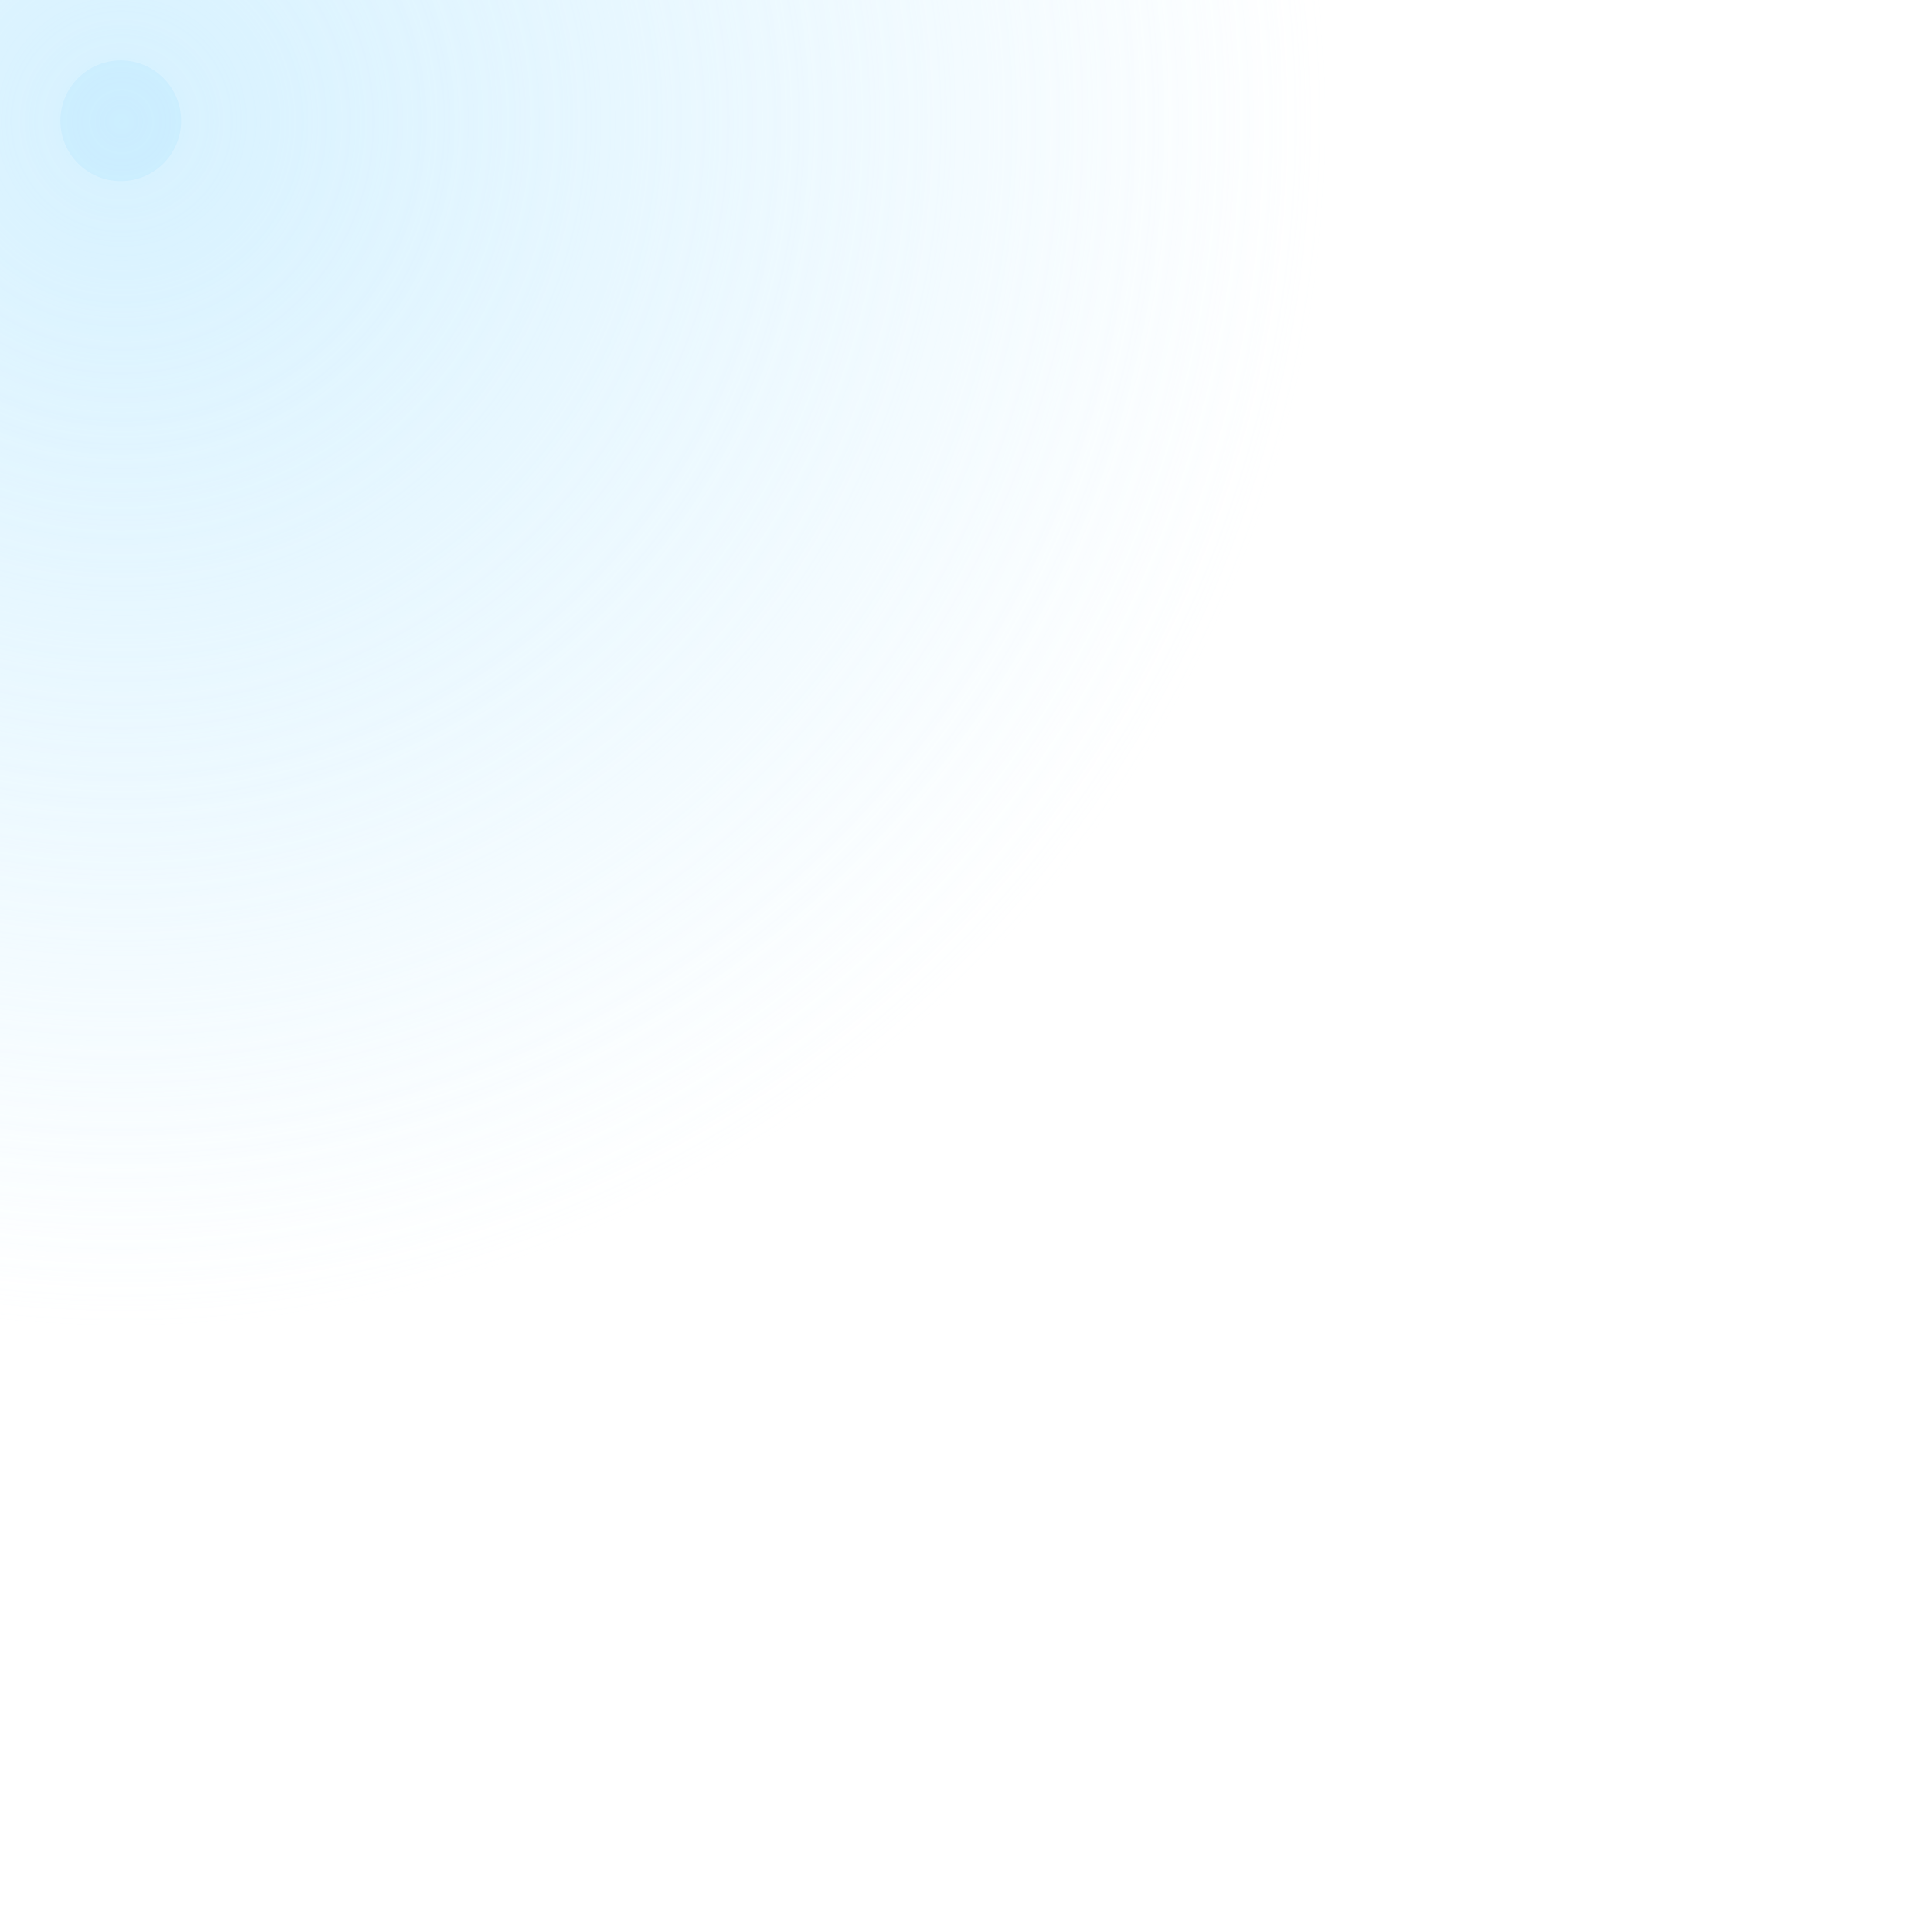
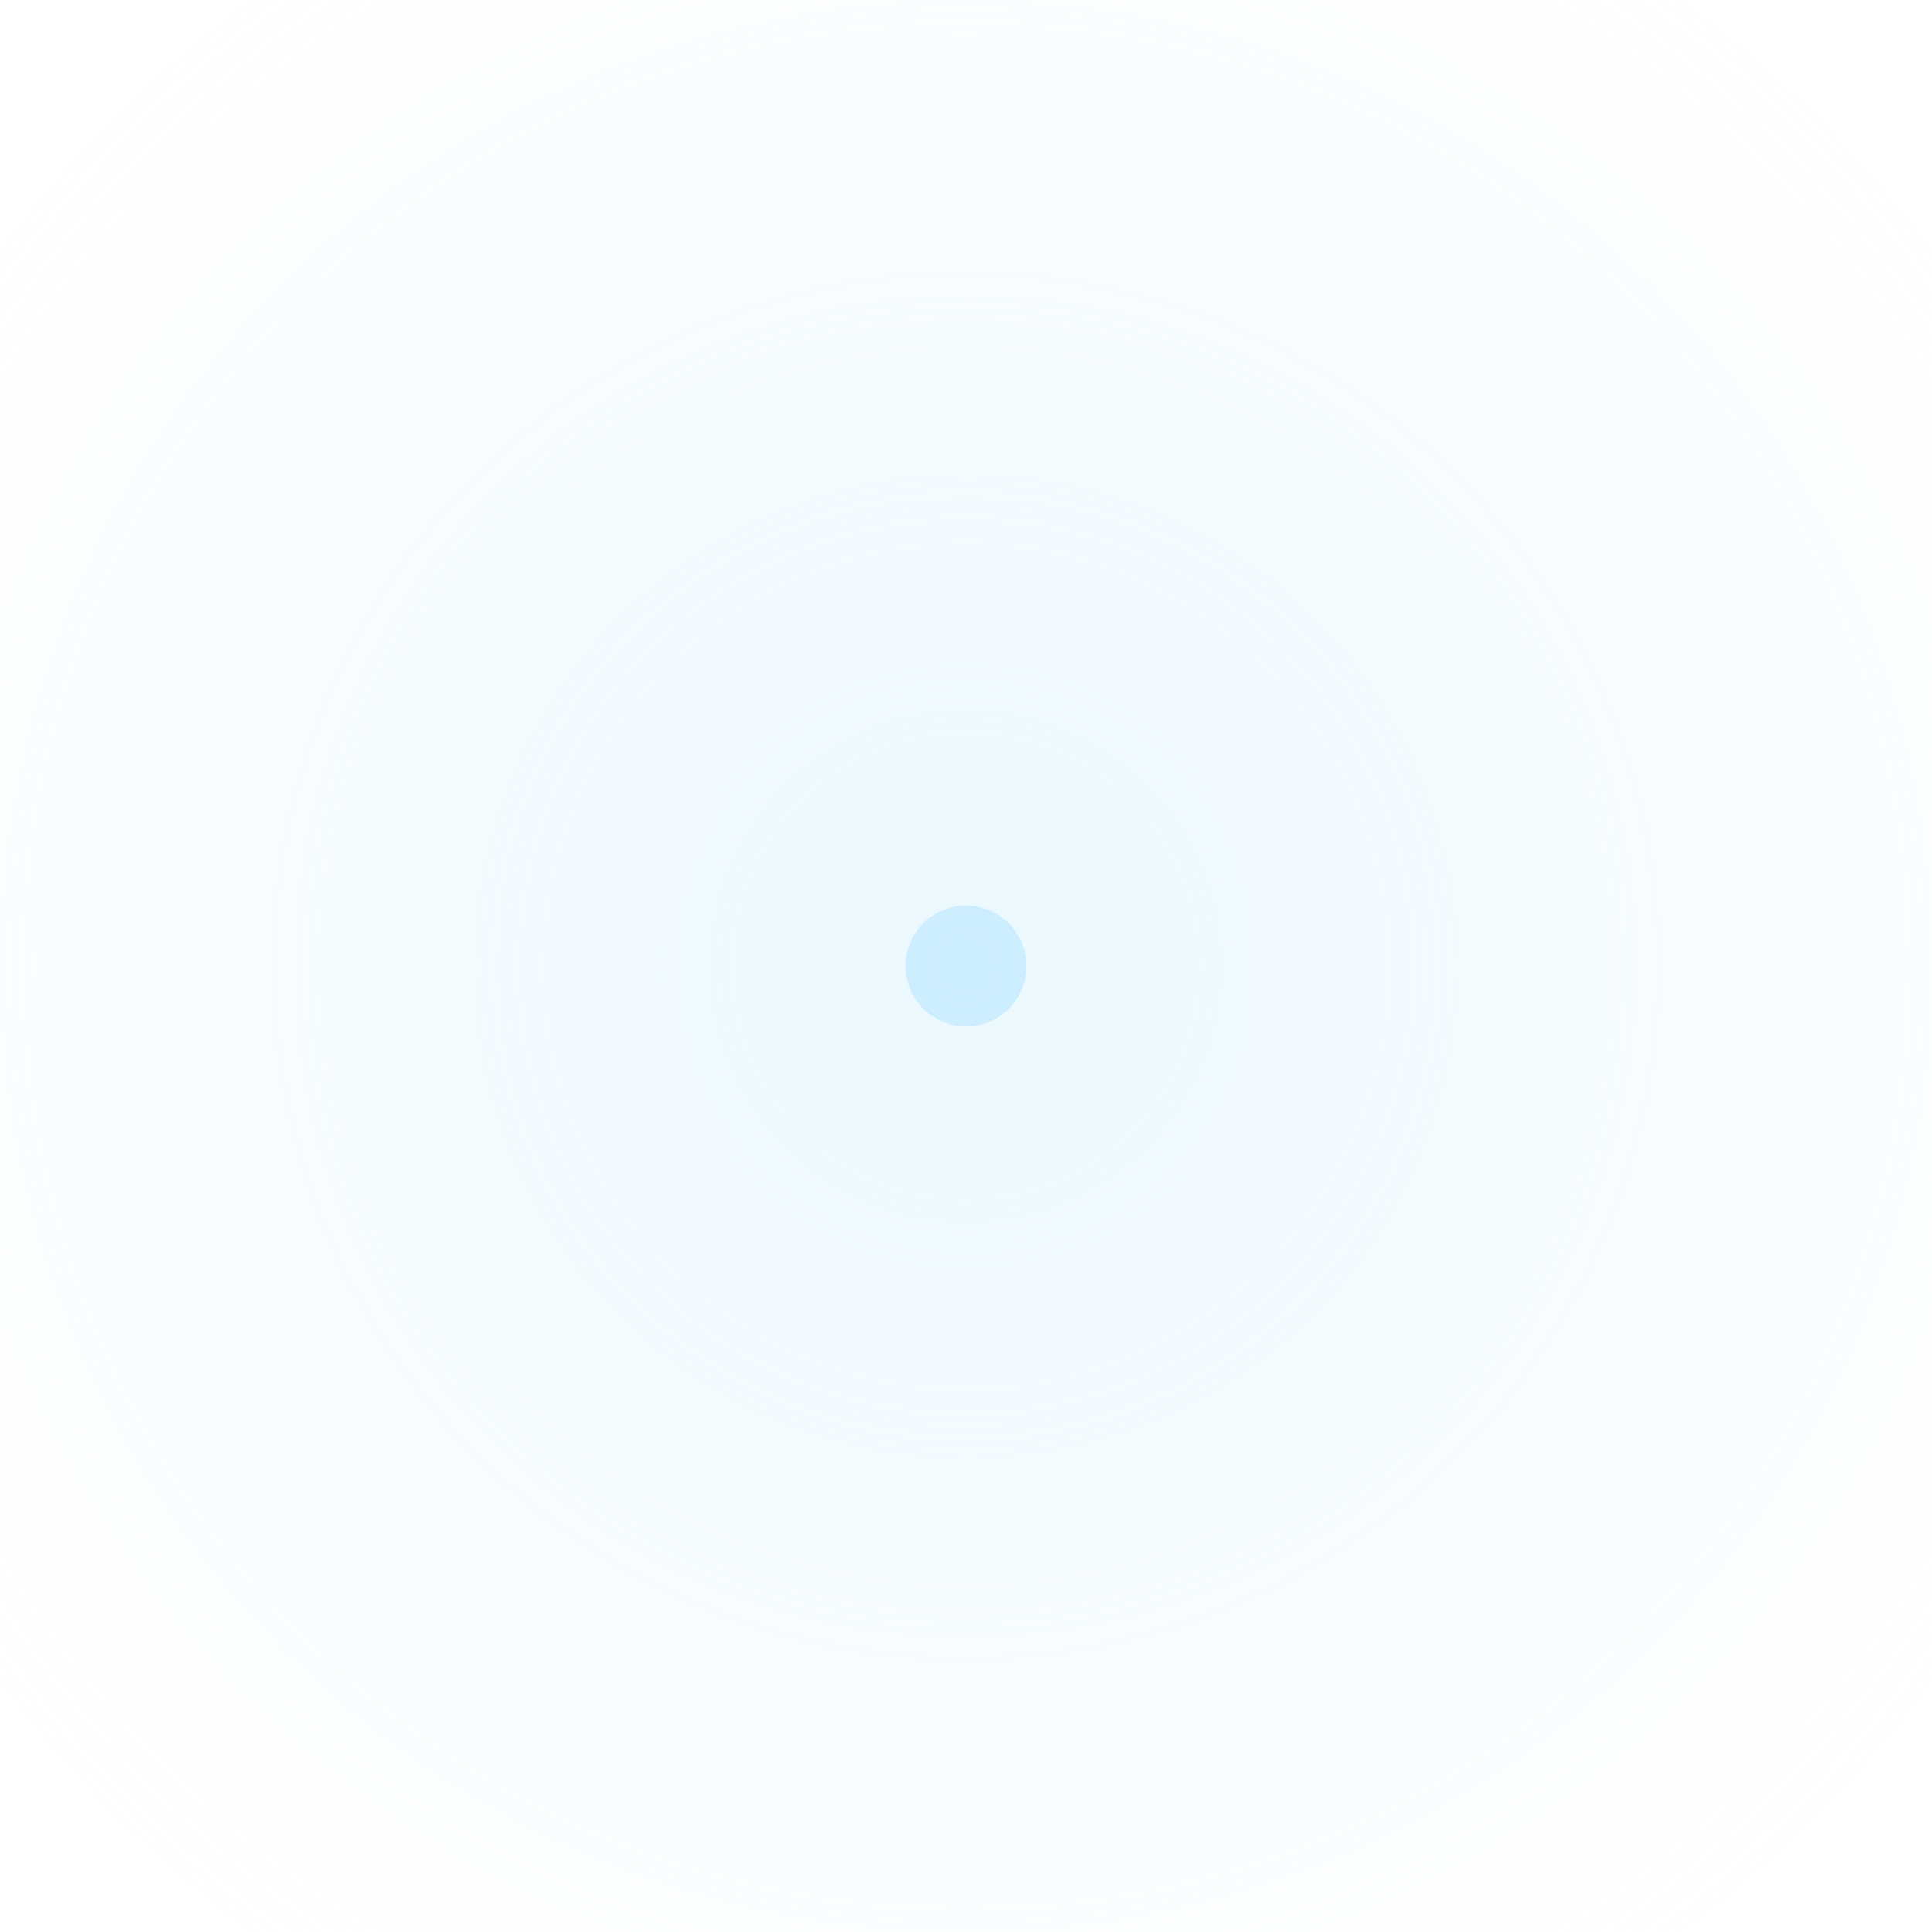
<svg xmlns="http://www.w3.org/2000/svg" version="1.1" width="16" height="16">
  <radialGradient id="verlauf">
    <stop offset="0%" stop-opacity="2" stop-color="#CCEEFF" />
    <stop offset="100%" stop-opacity="0" stop-color="#CCEEFF" />
  </radialGradient>
-   <circle cx="1" cy="1" r="0.5" fill="#CCEEFF" />
-   <circle cx="1" cy="1" r="10" fill="url(#verlauf)" opacity="0.8" />
+   <circle cx="8" cy="8" r="0.5" fill="#CCEEFF" />
+   <circle cx="8" cy="8" r="10" fill="url(#verlauf)" opacity="0.4" />
</svg>
